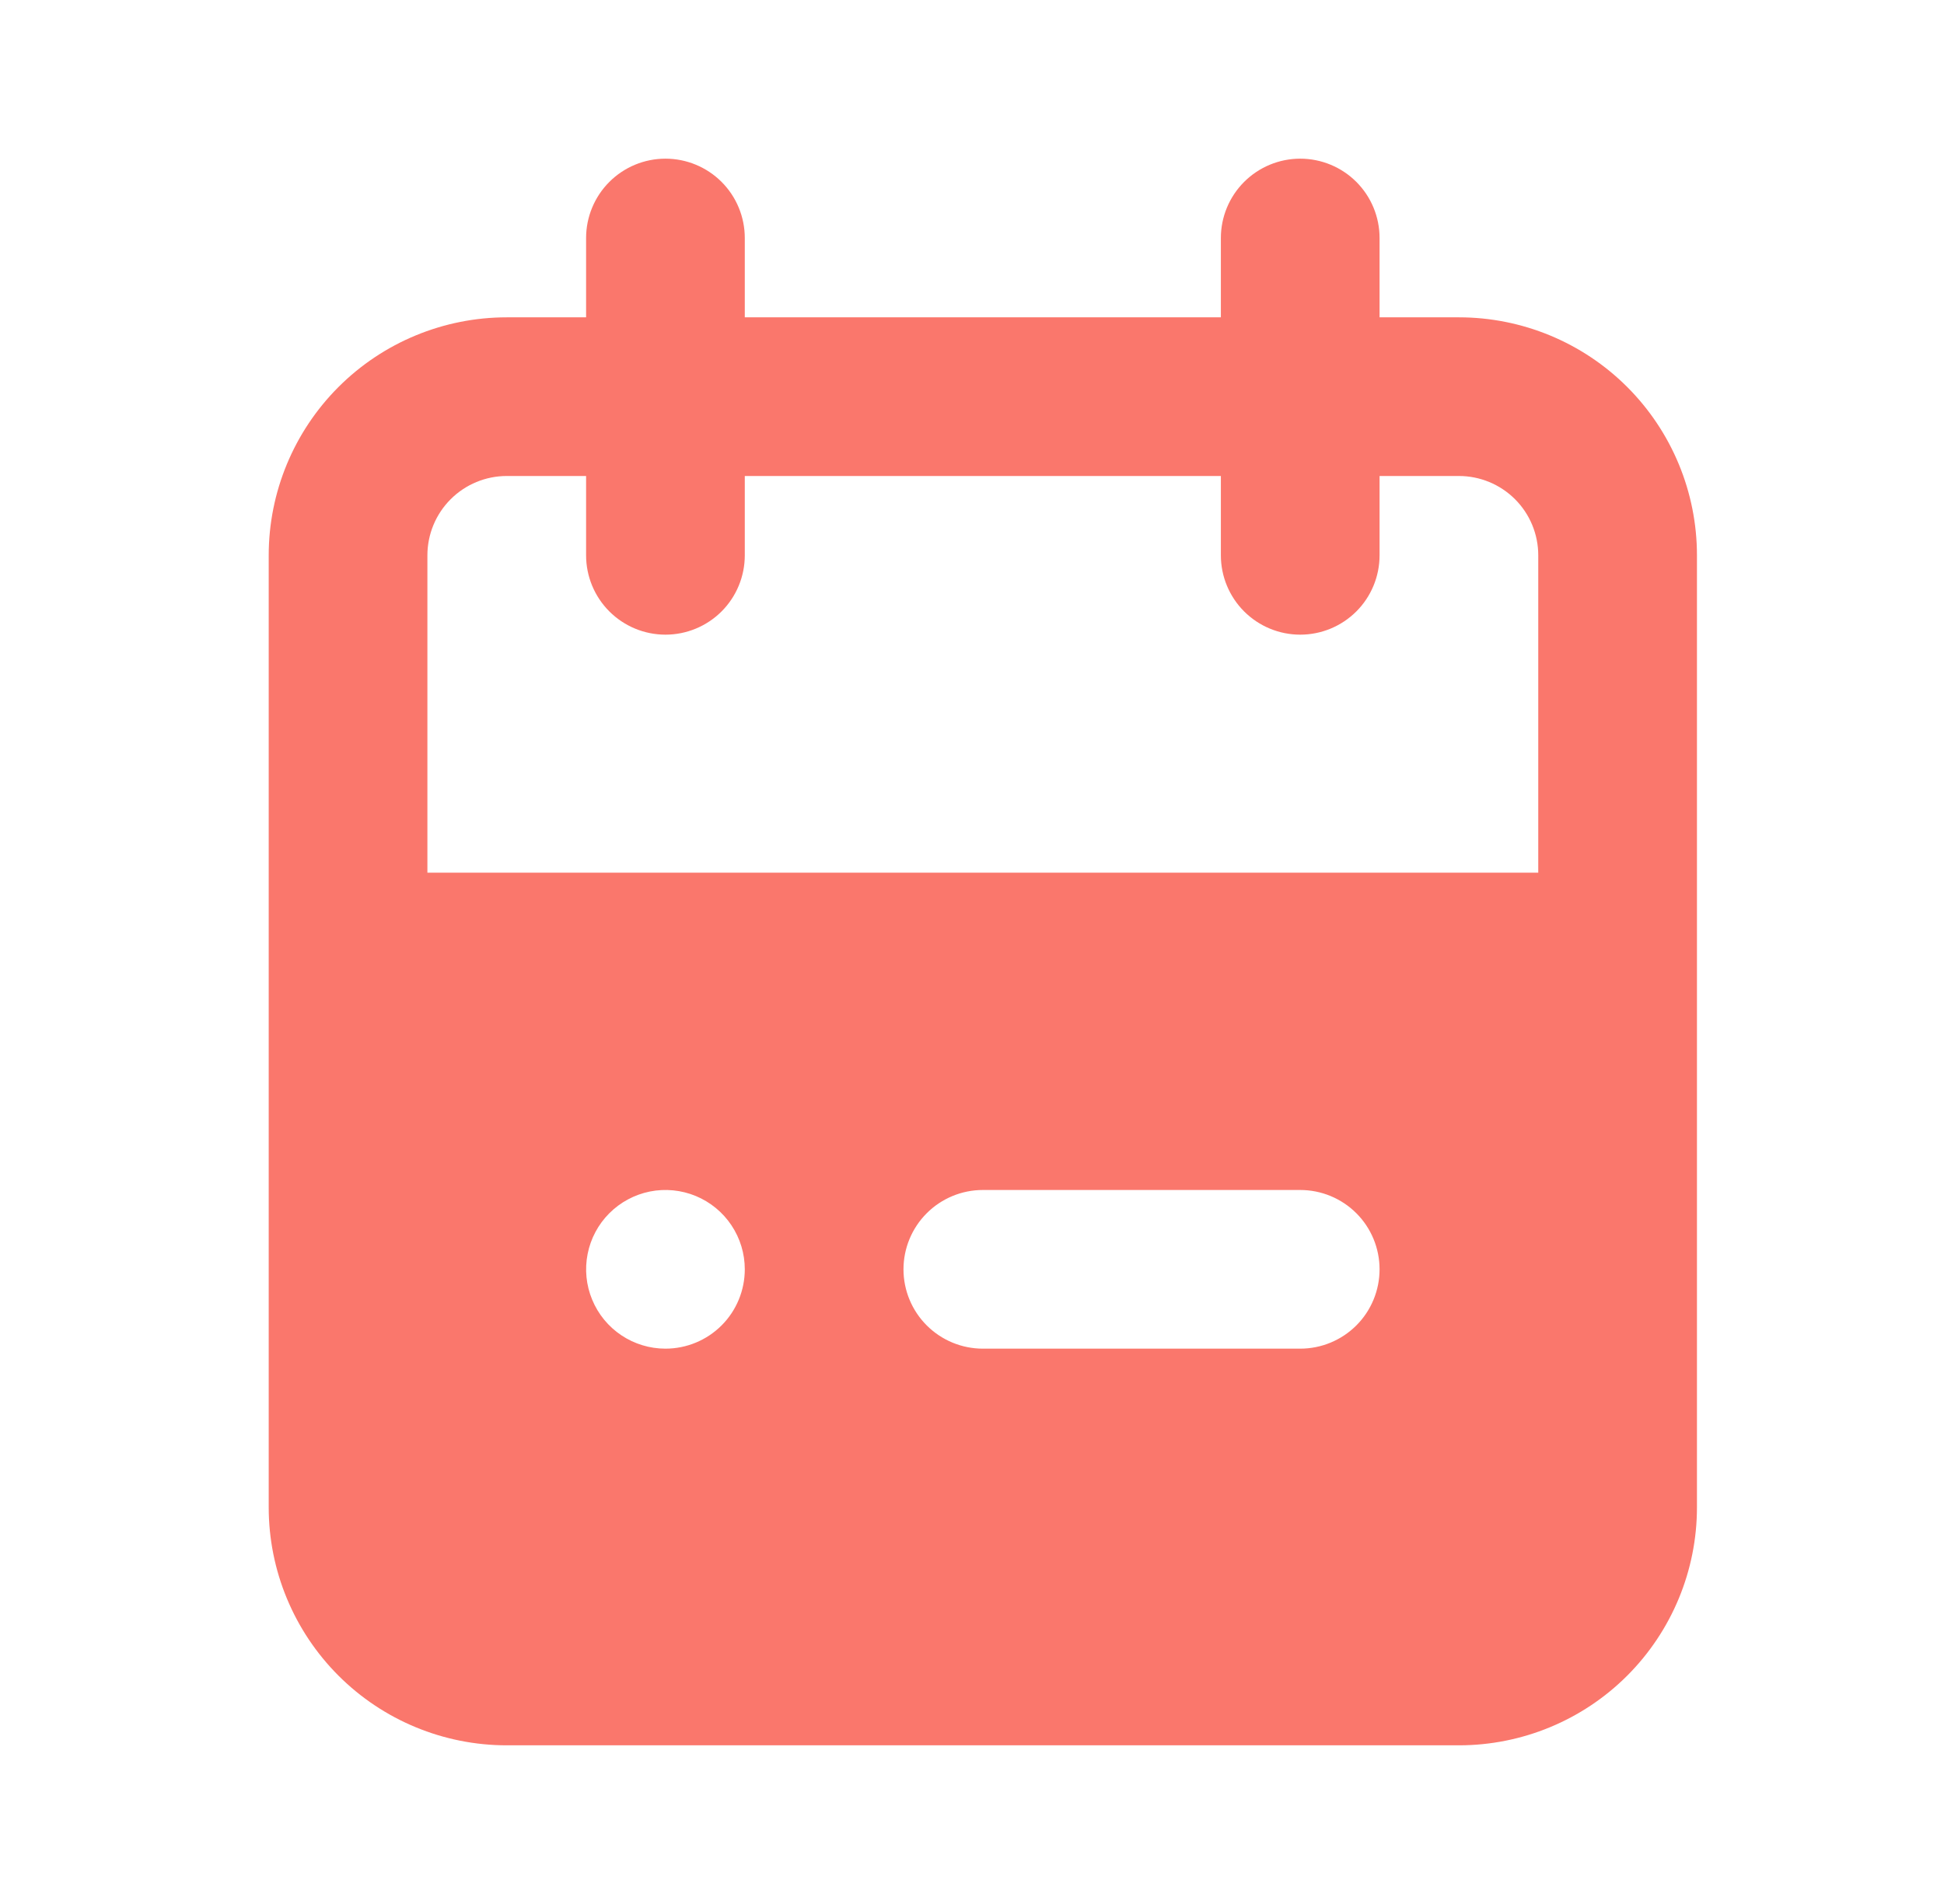
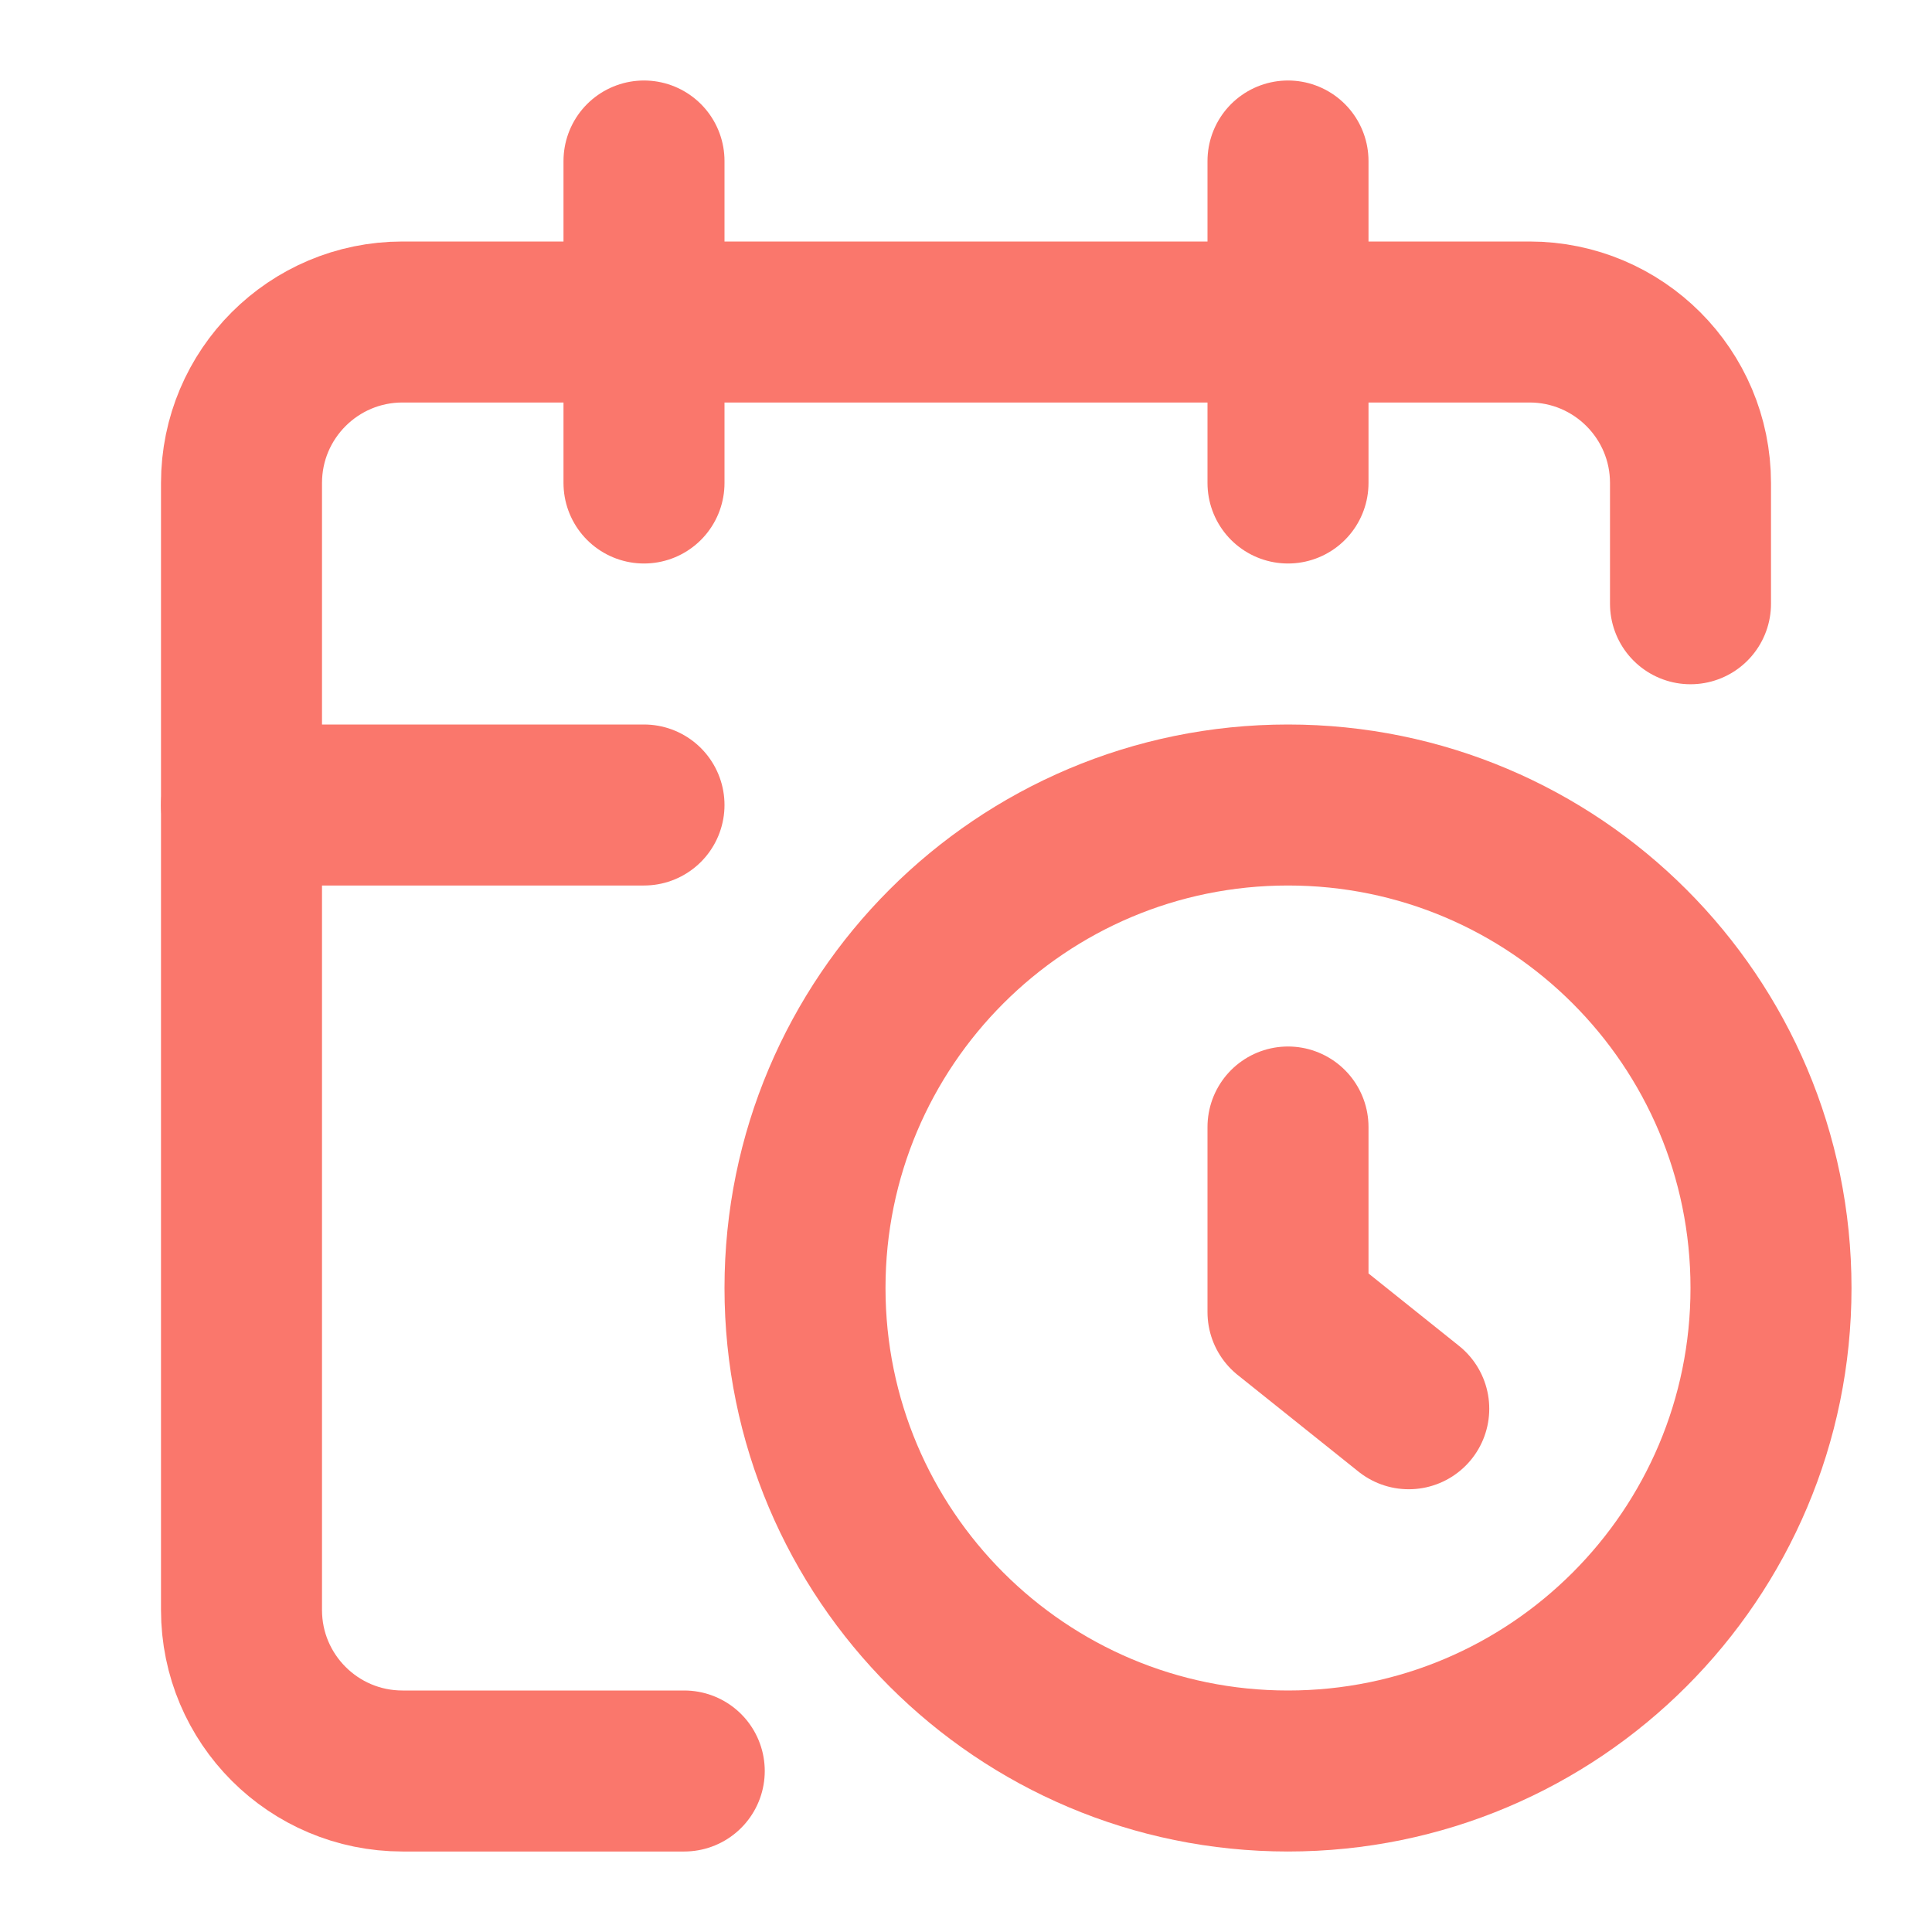
- <svg xmlns="http://www.w3.org/2000/svg" width="49" height="48" viewBox="0 0 49 48" fill="none">
-   <path d="M36.773 8H34.773V6C34.773 5.47 34.563 4.961 34.188 4.586C33.813 4.211 33.304 4 32.773 4C32.243 4 31.734 4.211 31.359 4.586C30.984 4.961 30.773 5.47 30.773 6V8H18.773V6C18.773 5.47 18.563 4.961 18.188 4.586C17.813 4.211 17.304 4 16.773 4C16.243 4 15.734 4.211 15.359 4.586C14.984 4.961 14.773 5.47 14.773 6V8H12.773C11.182 8 9.656 8.632 8.531 9.757C7.406 10.883 6.773 12.409 6.773 14V38C6.773 39.591 7.406 41.117 8.531 42.243C9.656 43.368 11.182 44 12.773 44H36.773C38.365 44 39.891 43.368 41.016 42.243C42.141 41.117 42.773 39.591 42.773 38V14C42.773 12.409 42.141 10.883 41.016 9.757C39.891 8.632 38.365 8 36.773 8ZM16.773 34C16.378 34 15.991 33.883 15.662 33.663C15.333 33.443 15.077 33.131 14.926 32.765C14.774 32.4 14.735 31.998 14.812 31.61C14.889 31.222 15.079 30.866 15.359 30.586C15.639 30.306 15.995 30.116 16.383 30.038C16.771 29.961 17.173 30.001 17.539 30.152C17.904 30.304 18.217 30.56 18.436 30.889C18.656 31.218 18.773 31.604 18.773 32C18.773 32.53 18.563 33.039 18.188 33.414C17.813 33.789 17.304 34 16.773 34ZM32.773 34H24.773C24.243 34 23.734 33.789 23.359 33.414C22.984 33.039 22.773 32.53 22.773 32C22.773 31.47 22.984 30.961 23.359 30.586C23.734 30.211 24.243 30 24.773 30H32.773C33.304 30 33.813 30.211 34.188 30.586C34.563 30.961 34.773 31.47 34.773 32C34.773 32.53 34.563 33.039 34.188 33.414C33.813 33.789 33.304 34 32.773 34ZM38.773 22H10.773V14C10.773 13.47 10.984 12.961 11.359 12.586C11.734 12.211 12.243 12 12.773 12H14.773V14C14.773 14.53 14.984 15.039 15.359 15.414C15.734 15.789 16.243 16 16.773 16C17.304 16 17.813 15.789 18.188 15.414C18.563 15.039 18.773 14.53 18.773 14V12H30.773V14C30.773 14.53 30.984 15.039 31.359 15.414C31.734 15.789 32.243 16 32.773 16C33.304 16 33.813 15.789 34.188 15.414C34.563 15.039 34.773 14.53 34.773 14V12H36.773C37.304 12 37.813 12.211 38.188 12.586C38.563 12.961 38.773 13.47 38.773 14V22Z" fill="#FA776C" />
+ <svg xmlns="http://www.w3.org/2000/svg" width="20" height="20" viewBox="0 0 24 24" fill="none" stroke="#fa776c" stroke-width="2" stroke-linecap="round" stroke-linejoin="round" class="lucide lucide-calendar-clock">
+   <path d="M21 7.5V6a2 2 0 0 0-2-2H5a2 2 0 0 0-2 2v14a2 2 0 0 0 2 2h3.5" />
+   <path d="M16 2v4" />
+   <path d="M8 2v4" />
+   <path d="M3 10h5" />
+   <path d="M17.5 17.5 16 16.3V14" />
+   <circle cx="16" cy="16" r="6" />
</svg>
